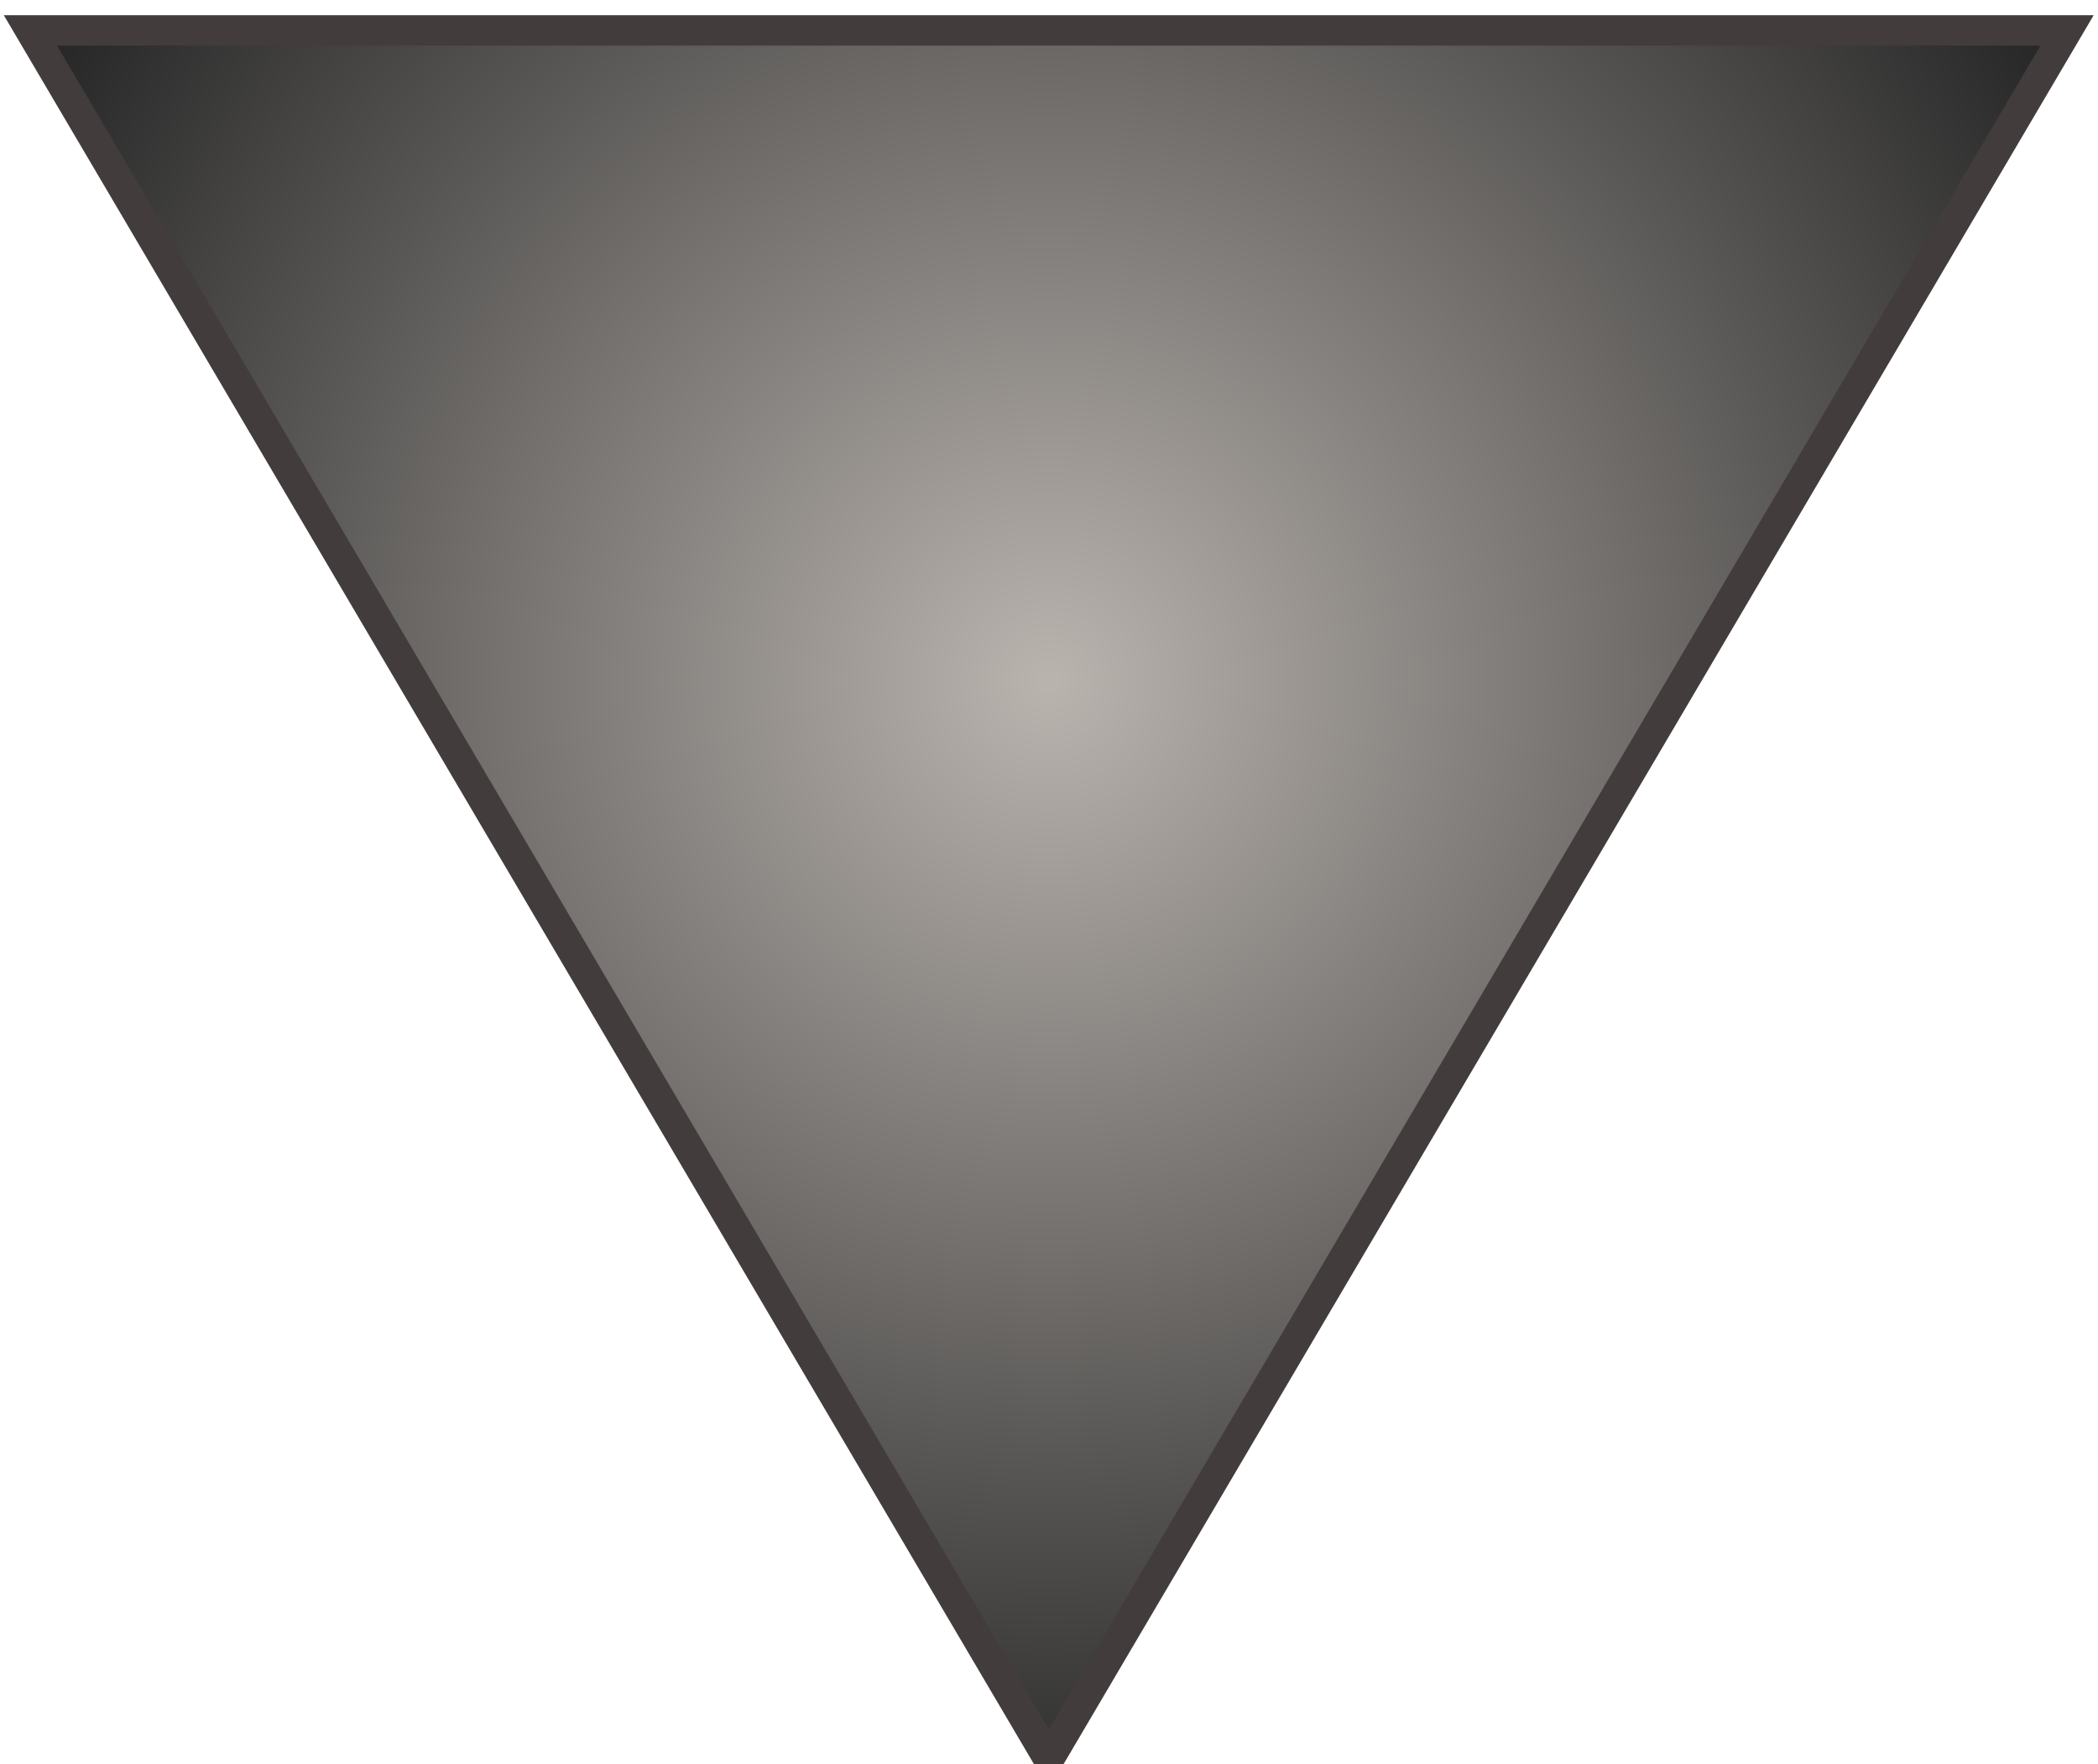
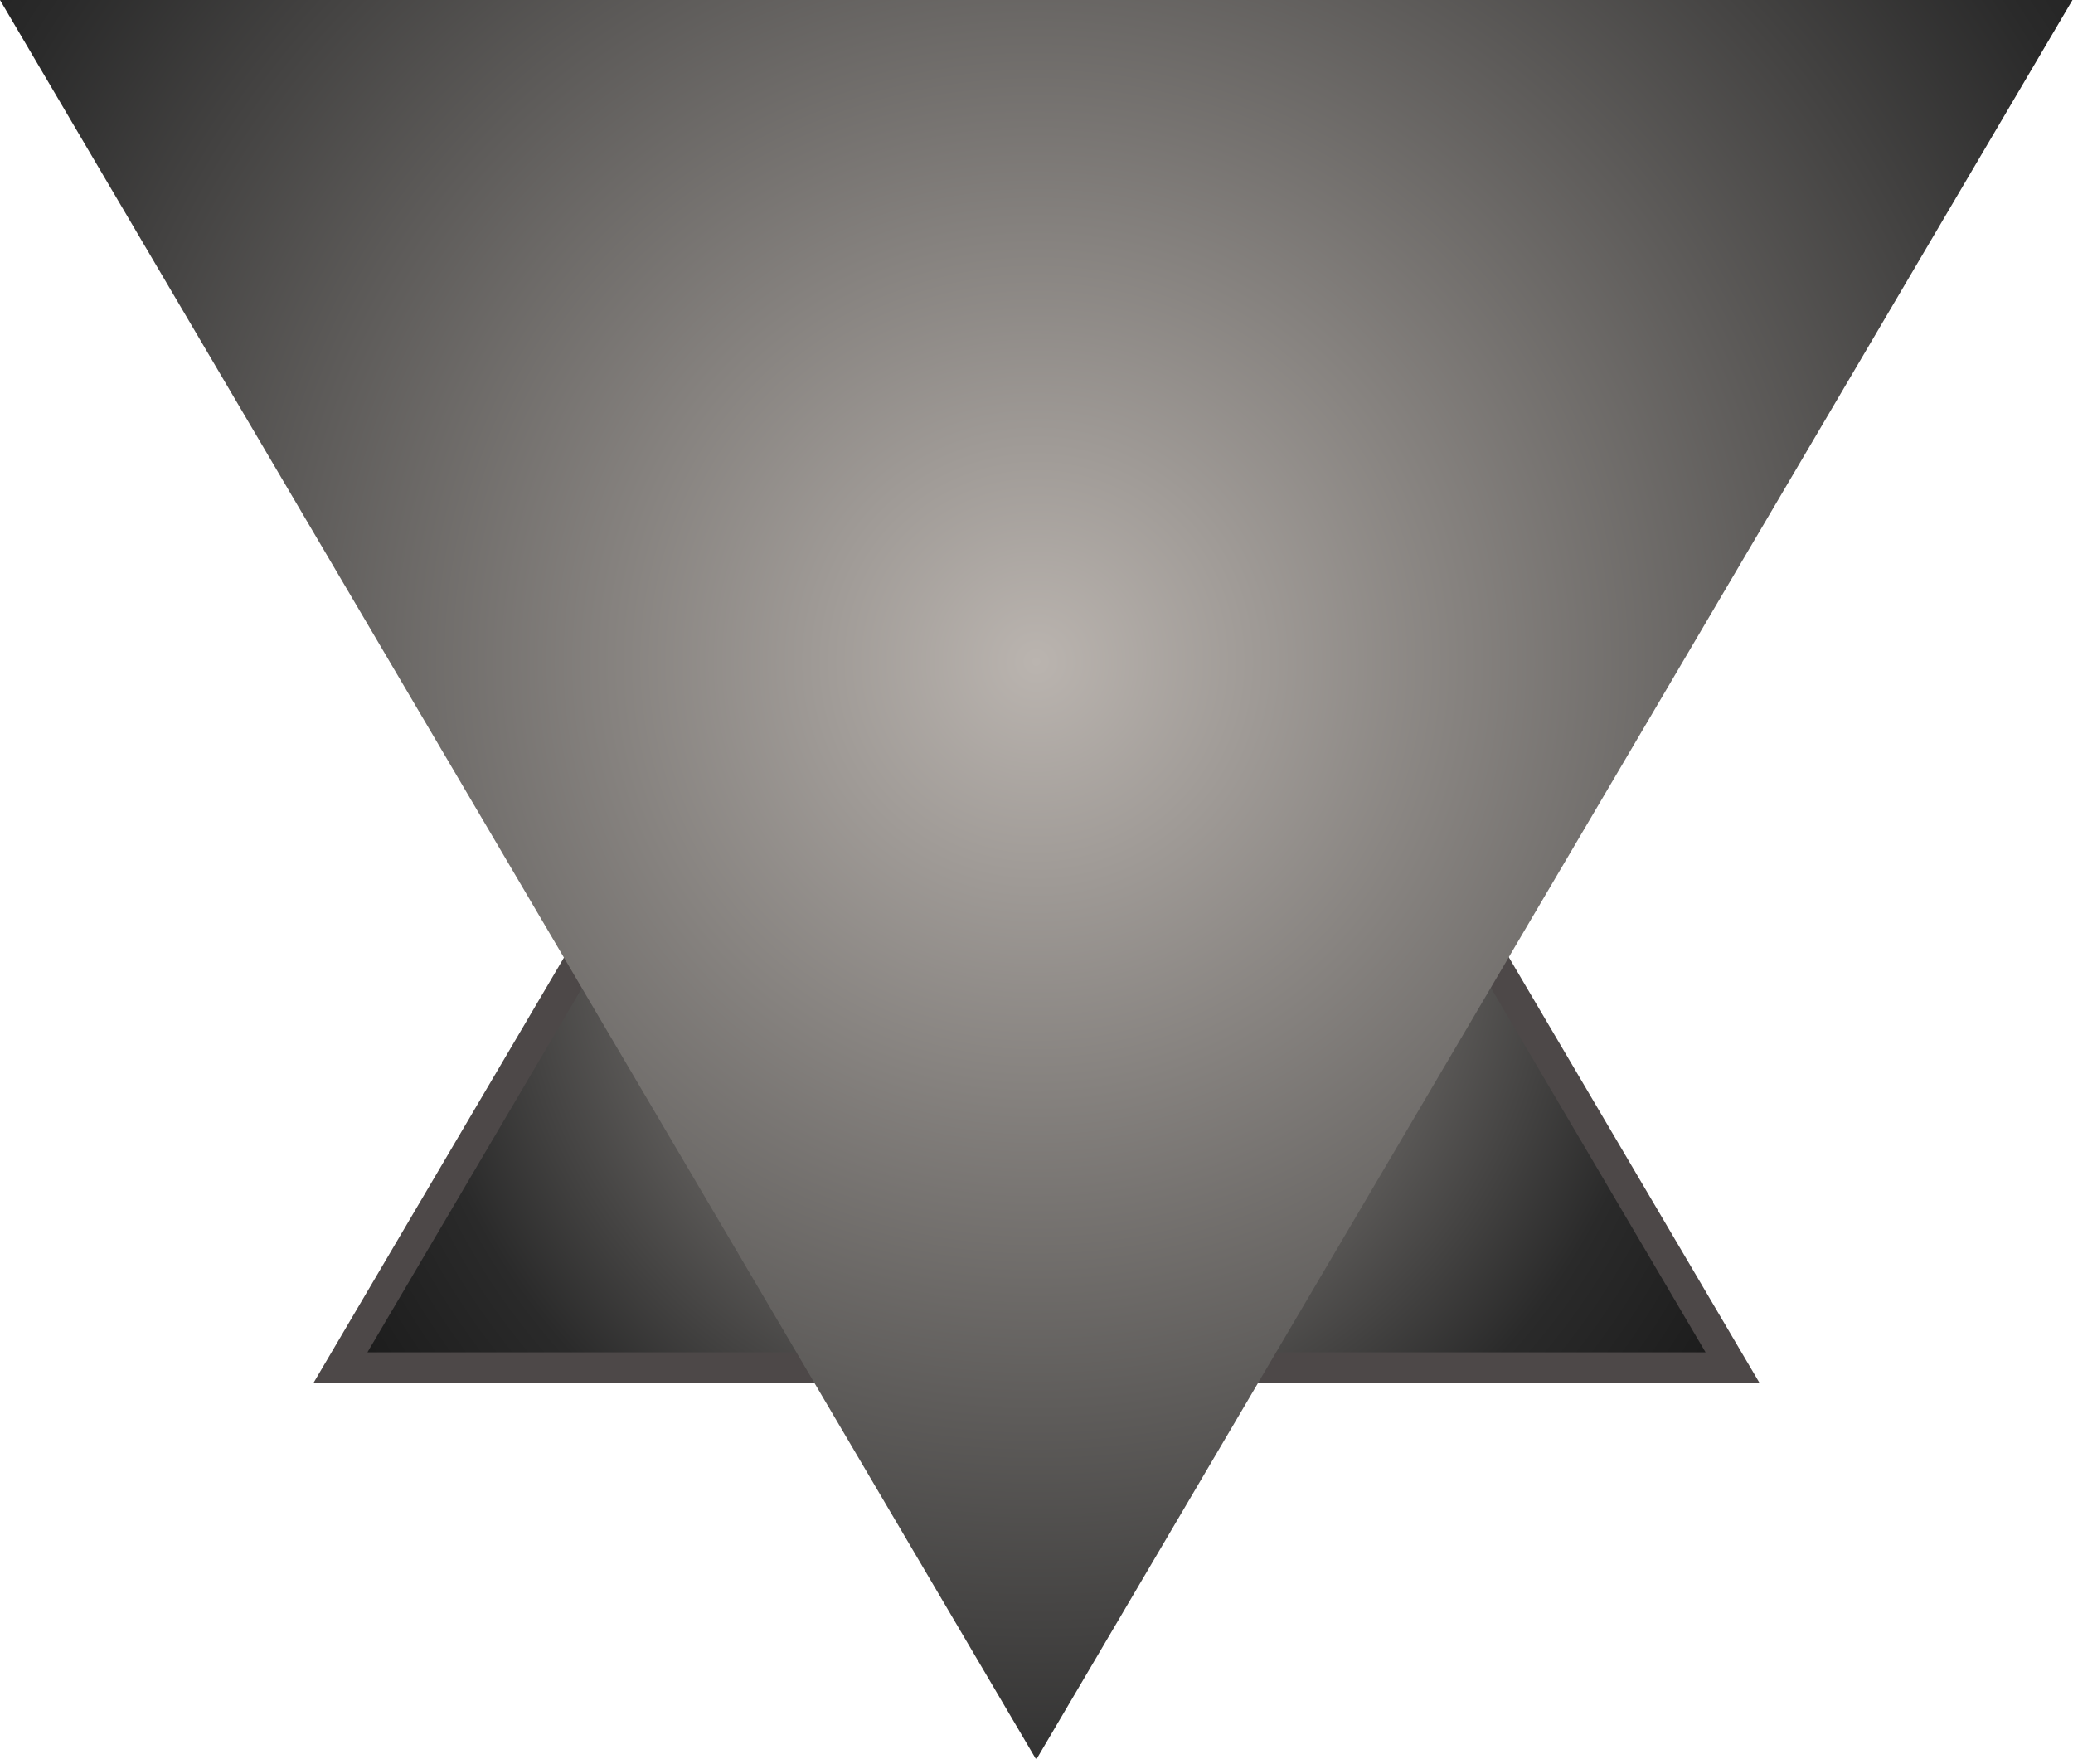
- <svg xmlns="http://www.w3.org/2000/svg" width="69px" height="58px" viewBox="0 0 69 58" version="1.1">
+ <svg xmlns="http://www.w3.org/2000/svg" width="67px" height="57px" viewBox="0 0 67 57" version="1.1">
  <defs>
    <radialGradient cx="50%" cy="37.562%" fx="50%" fy="37.562%" r="96.93%" gradientTransform="translate(0.5,0.375622),scale(0.848889,1),rotate(90),translate(-0.5,-0.375622)" id="radialGradient-1">
+       <stop stop-color="#BAB4AF" offset="0%" />
+       <stop stop-color="#2A2A2A" offset="55.39%" />
+       <stop stop-color="#000000" offset="100%" />
+     </radialGradient>
+     <radialGradient cx="50%" cy="37.562%" fx="50%" fy="37.562%" r="96.93%" gradientTransform="translate(0.5,0.375622),scale(0.848889,1),rotate(90),translate(-0.5,-0.375622)" id="radialGradient-2">
      <stop stop-color="#BAB4AF" offset="0%" />
      <stop stop-color="#2A2A2A" offset="69.163%" />
      <stop stop-color="#000000" offset="100%" />
    </radialGradient>
  </defs>
  <g id="Page-1" stroke="none" stroke-width="1" fill="none" fill-rule="evenodd">
-     <g id="Group-15-Copy" transform="translate(-163, -1208)" fill="url(#radialGradient-1)" stroke="#433C3C">
-       <polygon id="transparent-copy" points="197.492 1265.861 164 1209 230.983 1209" />
+     <g id="Group-15-Copy" transform="translate(-164, -1209)">
+       <g id="Group-16" transform="translate(164, 1209)">
+         <polygon id="transparent-copy-2" stroke="#4D4848" fill="url(#radialGradient-1)" transform="translate(33.5, 25.1) scale(-1, -1) translate(-33.5, -25.1) " points="33.5 44.2 11 6 56 6" />
+         <polygon id="transparent-copy" fill="url(#radialGradient-2)" points="33.492 56.861 0 0 66.983 0" />
+       </g>
    </g>
  </g>
</svg>
